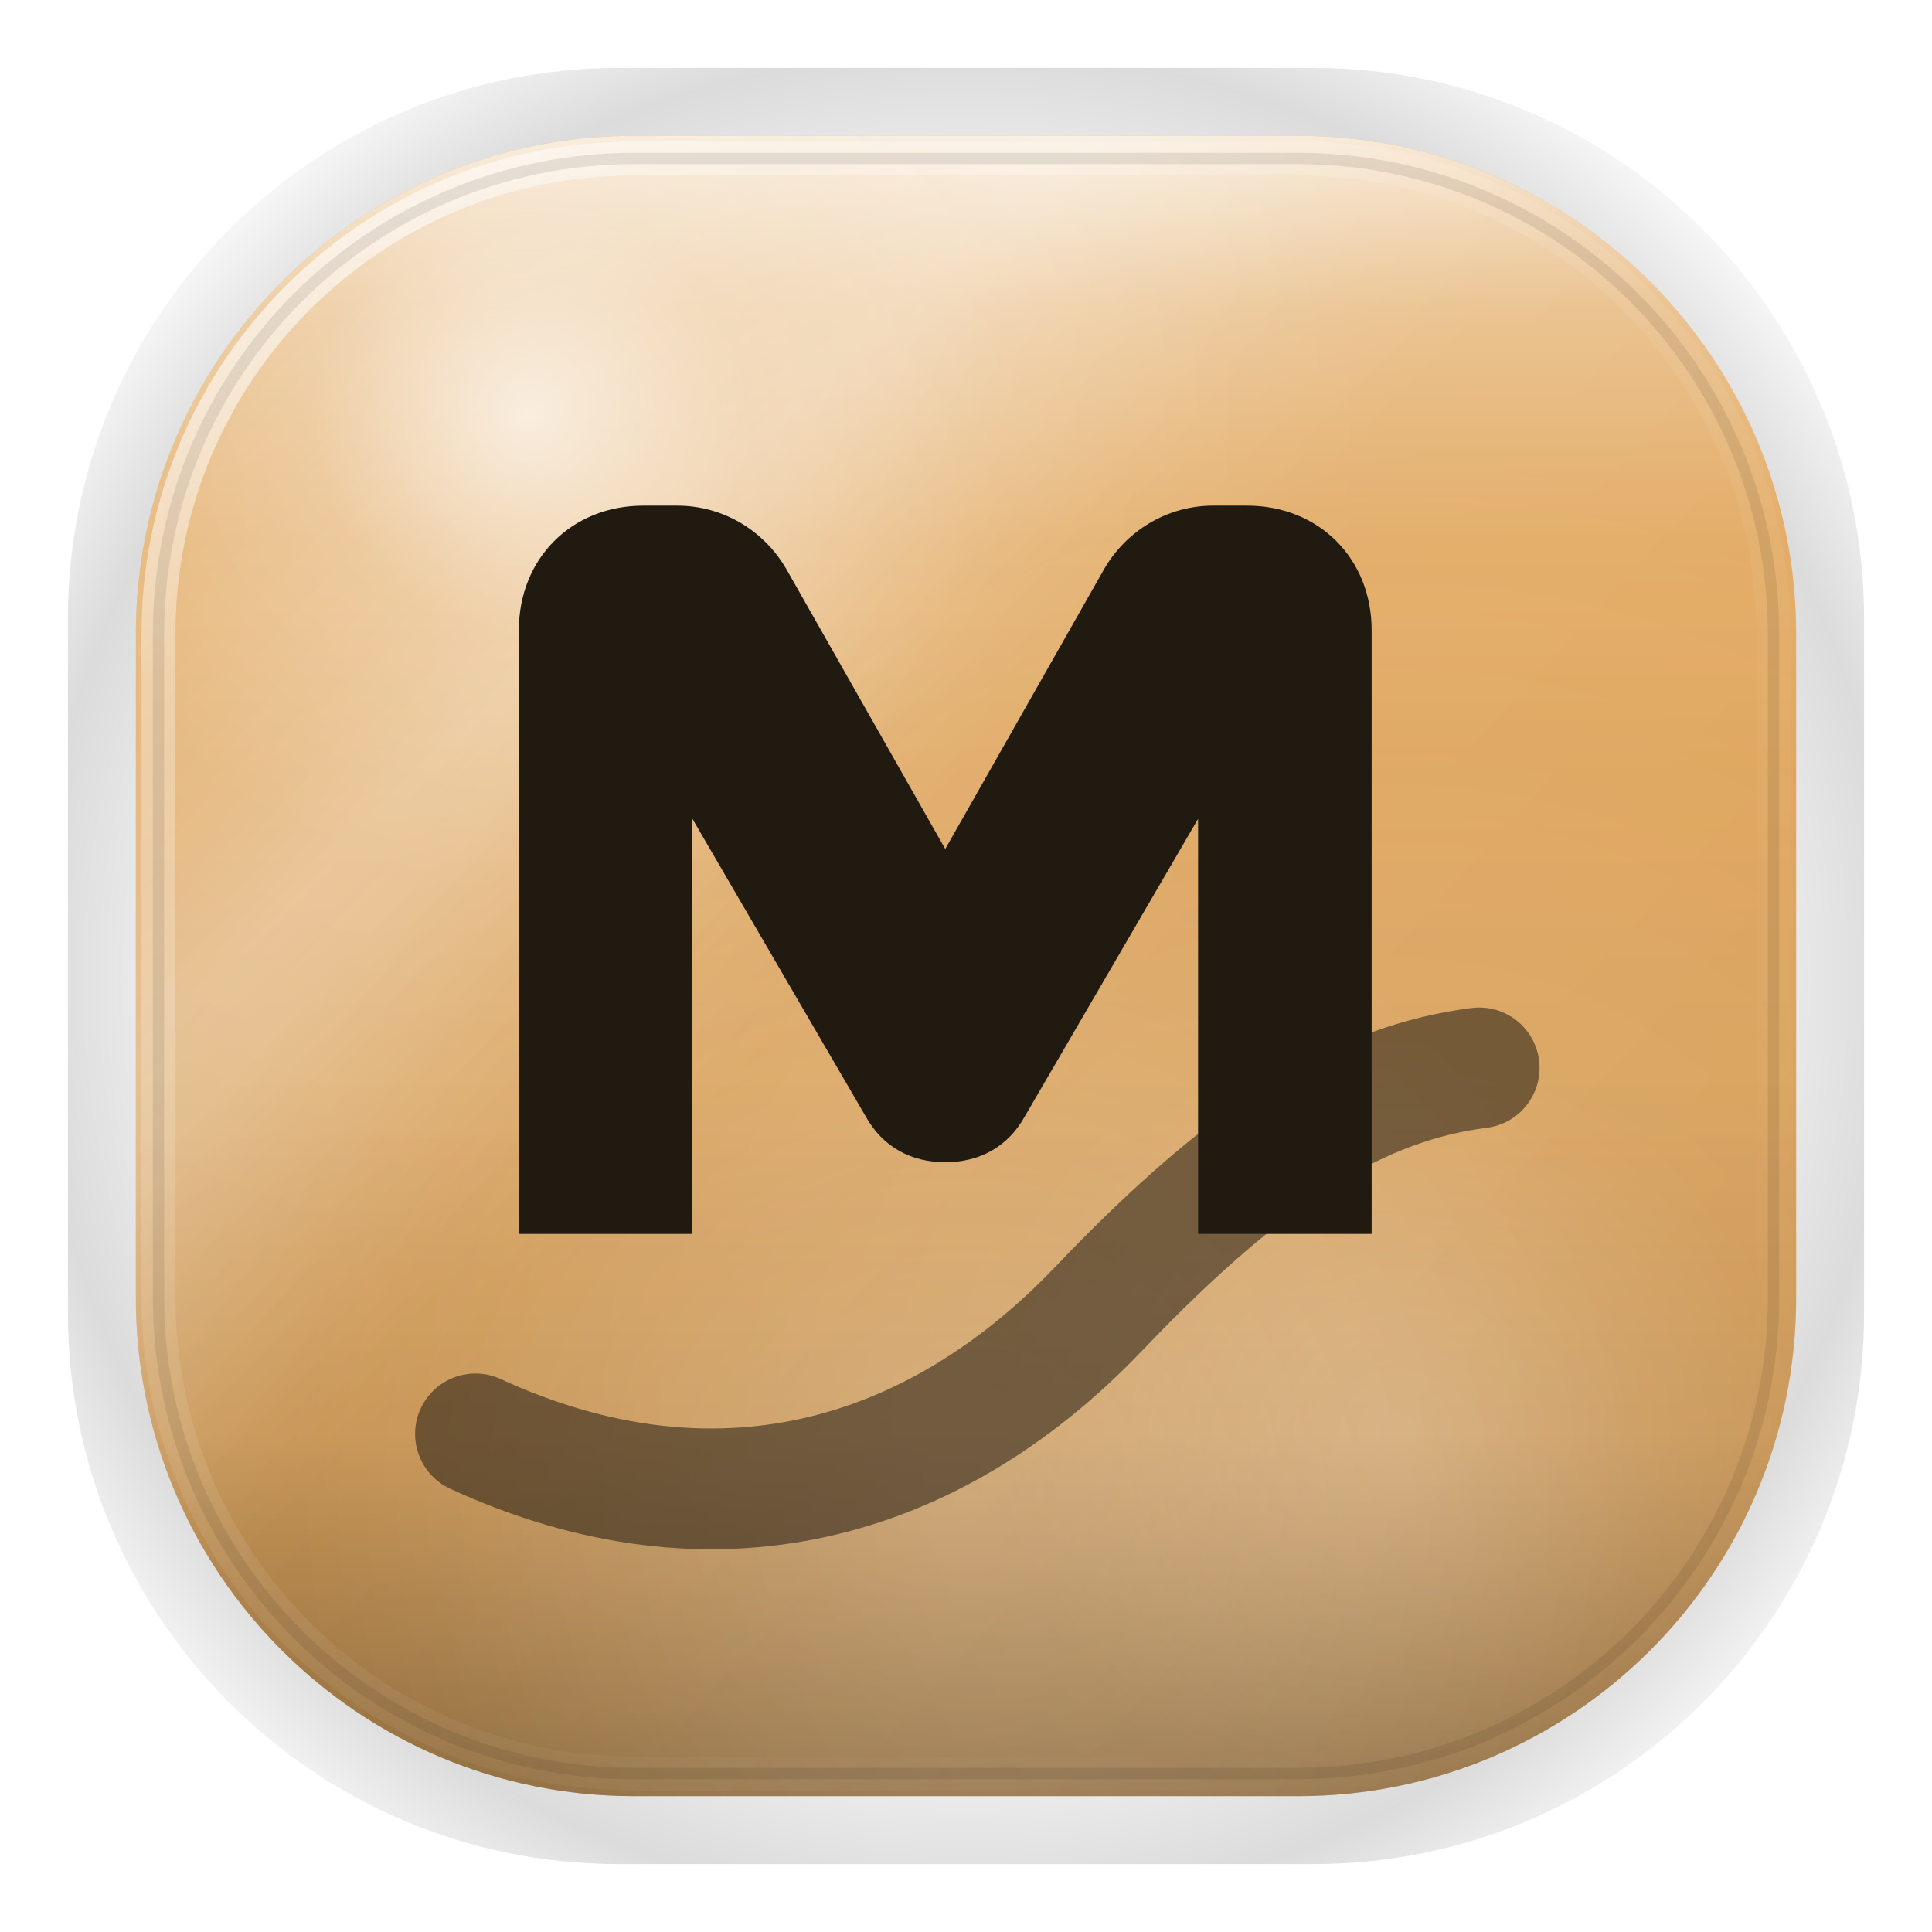
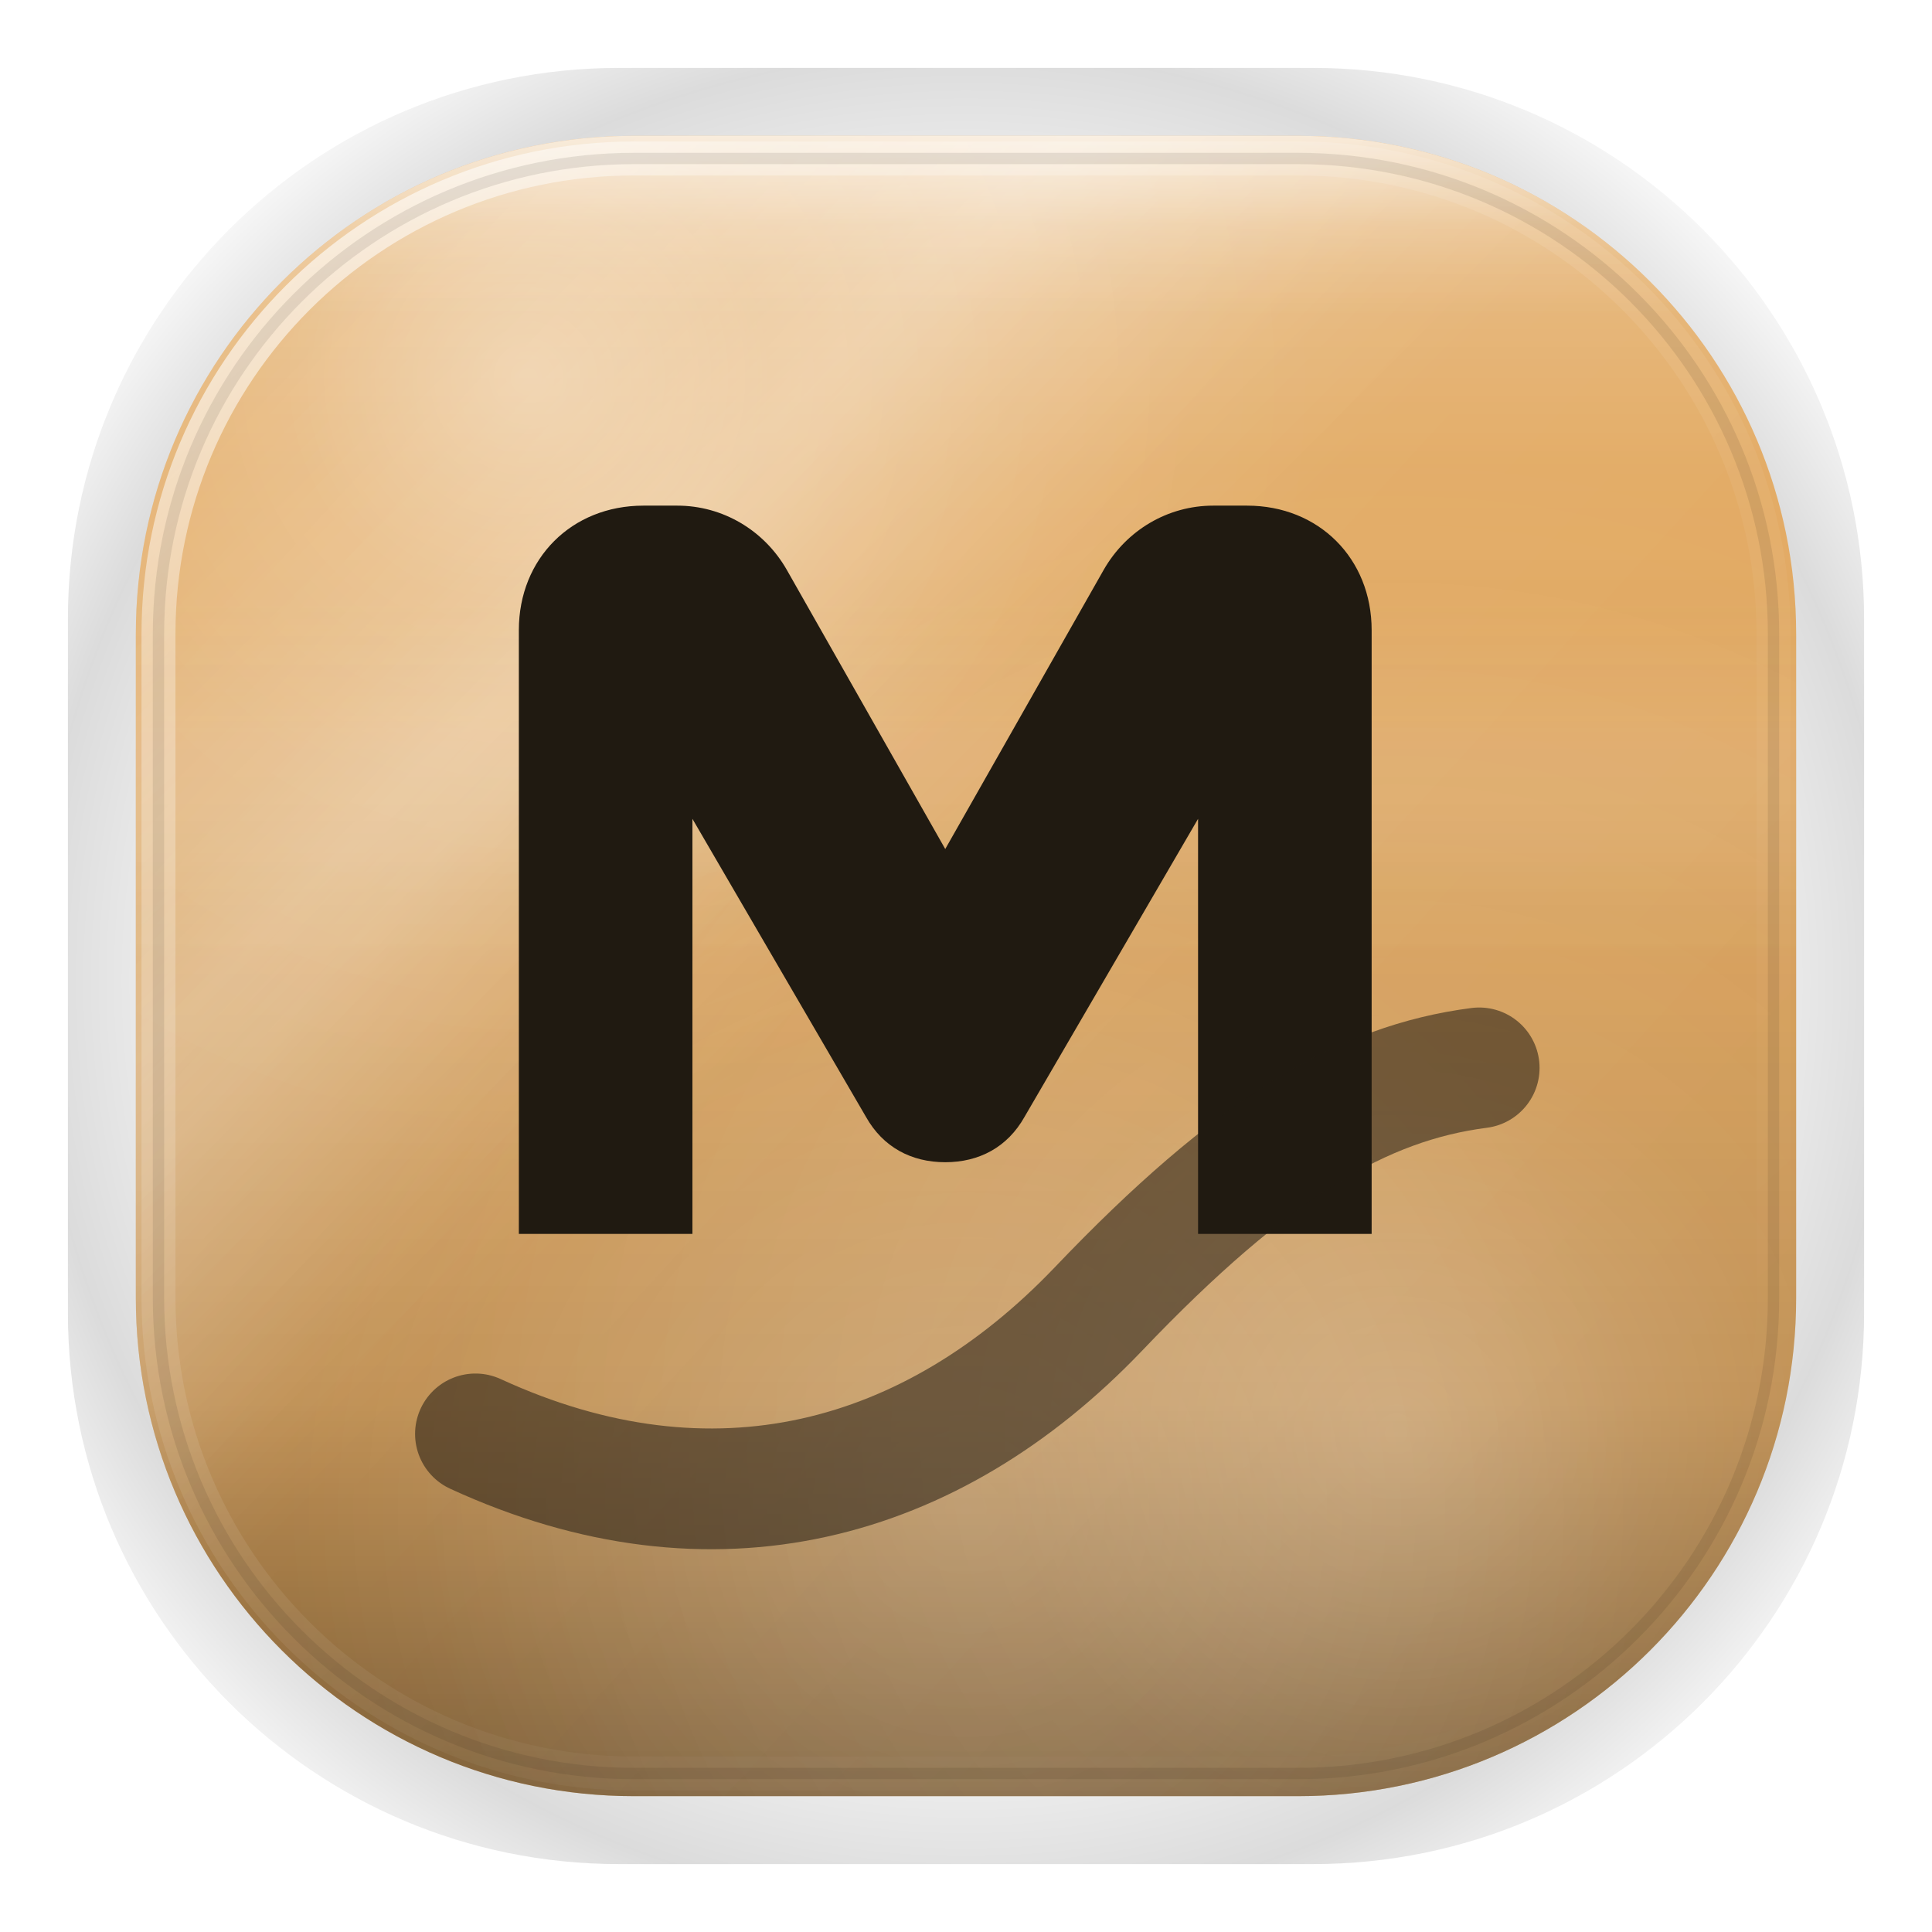
<svg xmlns="http://www.w3.org/2000/svg" width="1024" height="1024" viewBox="0 0 1024 1024">
  <defs>
    <style id="current-color-scheme" type="text/css">.ColorScheme-Text { color:#F3EADB; }.ColorScheme-Background{ color:#201A11; }.ColorScheme-Highlight{ color:#E0A458; }.ColorScheme-HighlightedText{ color:#16120C; }.ColorScheme-PositiveText{ color:#82C99A; }.ColorScheme-NeutralText{ color:#E0A458; }.ColorScheme-NegativeText{ color:#E08B7D; }.ColorScheme-Accent{ color:#E0A458; }</style>
-     <linearGradient id="moos-moplayer-sheen" x1="512" y1="72" x2="512" y2="680" gradientUnits="userSpaceOnUse">
-       <stop offset="0" stop-color="#ffffff" stop-opacity=".72" />
-       <stop offset="0.15" stop-color="#ffffff" stop-opacity=".32" />
-       <stop offset="0.35" stop-color="#ffffff" stop-opacity=".08" />
-       <stop offset="0.55" stop-color="#ffffff" stop-opacity=".02" />
+     <linearGradient id="moos-moplayer-sheen" x1="512" y1="72" x2="512" y2="560" gradientUnits="userSpaceOnUse">
+       <stop offset="0" stop-color="#ffffff" stop-opacity=".38" />
+       <stop offset="0.14" stop-color="#ffffff" stop-opacity=".20" />
+       <stop offset="0.36" stop-color="#ffffff" stop-opacity=".07" />
+       <stop offset="0.60" stop-color="#ffffff" stop-opacity=".02" />
      <stop offset="1" stop-color="#ffffff" stop-opacity="0" />
    </linearGradient>
-     <linearGradient id="moos-moplayer-depth" x1="512" y1="320" x2="512" y2="952" gradientUnits="userSpaceOnUse">
+     <linearGradient id="moos-moplayer-topedge" x1="512" y1="60" x2="512" y2="168" gradientUnits="userSpaceOnUse">
+       <stop offset="0" stop-color="#ffffff" stop-opacity=".64" />
+       <stop offset="0.55" stop-color="#ffffff" stop-opacity=".14" />
+       <stop offset="1" stop-color="#ffffff" stop-opacity="0" />
+     </linearGradient>
+     <linearGradient id="moos-moplayer-liquid" x1="512" y1="316" x2="512" y2="512" gradientUnits="userSpaceOnUse">
+       <stop offset="0" stop-color="#ffffff" stop-opacity="0" />
+       <stop offset="0.40" stop-color="#ffffff" stop-opacity=".09" />
+       <stop offset="0.60" stop-color="#ffffff" stop-opacity=".09" />
+       <stop offset="1" stop-color="#ffffff" stop-opacity="0" />
+     </linearGradient>
+     <linearGradient id="moos-moplayer-depth" x1="512" y1="300" x2="512" y2="952" gradientUnits="userSpaceOnUse">
      <stop offset="0" stop-color="#000000" stop-opacity="0" />
-       <stop offset="0.40" stop-color="#000000" stop-opacity=".04" />
-       <stop offset="0.70" stop-color="#000000" stop-opacity=".12" />
-       <stop offset="1" stop-color="#000000" stop-opacity=".38" />
+       <stop offset="0.35" stop-color="#000000" stop-opacity=".06" />
+       <stop offset="0.68" stop-color="#000000" stop-opacity=".16" />
+       <stop offset="1" stop-color="#000000" stop-opacity=".46" />
    </linearGradient>
    <linearGradient id="moos-moplayer-shimmer" x1="140" y1="80" x2="880" y2="820" gradientUnits="userSpaceOnUse">
      <stop offset="0" stop-color="#ffffff" stop-opacity="0" />
      <stop offset="0.22" stop-color="#ffffff" stop-opacity=".14" />
      <stop offset="0.28" stop-color="#ffffff" stop-opacity=".22" />
      <stop offset="0.34" stop-color="#ffffff" stop-opacity=".14" />
      <stop offset="0.50" stop-color="#ffffff" stop-opacity="0" />
      <stop offset="1" stop-color="#ffffff" stop-opacity="0" />
    </linearGradient>
    <linearGradient id="moos-moplayer-refract" x1="120" y1="100" x2="860" y2="780" gradientUnits="userSpaceOnUse">
      <stop offset="0" stop-color="#ffffff" stop-opacity="0" />
      <stop offset="0.32" stop-color="#ffffff" stop-opacity=".20" />
      <stop offset="0.46" stop-color="#ffffff" stop-opacity=".05" />
      <stop offset="1" stop-color="#ffffff" stop-opacity="0" />
    </linearGradient>
-     <radialGradient id="moos-moplayer-caustic" gradientUnits="userSpaceOnUse" cx="280" cy="220" r="460">
-       <stop offset="0" stop-color="#ffffff" stop-opacity=".68" />
-       <stop offset="0.25" stop-color="#ffffff" stop-opacity=".20" />
-       <stop offset="0.55" stop-color="#ffffff" stop-opacity=".05" />
+     <radialGradient id="moos-moplayer-caustic" gradientUnits="userSpaceOnUse" cx="280" cy="200" r="420">
+       <stop offset="0" stop-color="#ffffff" stop-opacity=".34" />
+       <stop offset="0.30" stop-color="#ffffff" stop-opacity=".12" />
+       <stop offset="0.60" stop-color="#ffffff" stop-opacity=".04" />
      <stop offset="1" stop-color="#ffffff" stop-opacity="0" />
    </radialGradient>
    <radialGradient id="moos-moplayer-rimlight" gradientUnits="userSpaceOnUse" cx="740" cy="760" r="520">
      <stop offset="0" stop-color="#ffffff" stop-opacity=".25" />
      <stop offset="0.40" stop-color="#ffffff" stop-opacity=".08" />
      <stop offset="1" stop-color="#ffffff" stop-opacity="0" />
    </radialGradient>
    <radialGradient id="moos-moplayer-floor" gradientUnits="userSpaceOnUse" cx="512" cy="800" r="360">
      <stop offset="0" stop-color="#ffffff" stop-opacity=".18" />
      <stop offset="1" stop-color="#ffffff" stop-opacity="0" />
    </radialGradient>
    <linearGradient id="moos-moplayer-rim-hi" x1="120" y1="60" x2="860" y2="860" gradientUnits="userSpaceOnUse">
      <stop offset="0" stop-color="#ffffff" stop-opacity=".85" />
      <stop offset="0.18" stop-color="#ffffff" stop-opacity=".32" />
      <stop offset="0.42" stop-color="#ffffff" stop-opacity=".10" />
      <stop offset="0.68" stop-color="#ffffff" stop-opacity=".04" />
      <stop offset="1" stop-color="#ffffff" stop-opacity="0" />
    </linearGradient>
    <radialGradient id="moos-moplayer-aura" gradientUnits="userSpaceOnUse" cx="512" cy="520" r="580">
      <stop offset="0.60" stop-color="#000000" stop-opacity="0" />
      <stop offset="0.85" stop-color="#000000" stop-opacity=".14" />
      <stop offset="1" stop-color="#000000" stop-opacity="0" />
    </radialGradient>
  </defs>
  <rect fill="url(#moos-moplayer-aura)" x="36" y="36" width="952" height="952" rx="292" />
  <rect class="ColorScheme-NeutralText" fill="currentColor" x="72" y="72" width="880" height="880" rx="264" />
  <rect fill="url(#moos-moplayer-depth)" x="72" y="72" width="880" height="880" rx="264" />
  <rect fill="url(#moos-moplayer-sheen)" x="72" y="72" width="880" height="880" rx="264" />
+   <rect fill="url(#moos-moplayer-liquid)" x="72" y="72" width="880" height="880" rx="264" />
  <rect fill="url(#moos-moplayer-shimmer)" x="72" y="72" width="880" height="880" rx="264" />
  <rect fill="url(#moos-moplayer-refract)" x="72" y="72" width="880" height="880" rx="264" />
  <rect fill="url(#moos-moplayer-caustic)" x="72" y="72" width="880" height="880" rx="264" />
  <rect fill="url(#moos-moplayer-rimlight)" x="72" y="72" width="880" height="880" rx="264" />
  <rect fill="url(#moos-moplayer-floor)" x="72" y="72" width="880" height="880" rx="264" />
+   <rect fill="url(#moos-moplayer-topedge)" x="72" y="72" width="880" height="880" rx="264" />
  <rect fill="none" stroke="url(#moos-moplayer-rim-hi)" stroke-width="18" x="84" y="84" width="856" height="856" rx="252" />
  <rect class="ColorScheme-Background" fill="none" stroke="currentColor" stroke-opacity=".10" stroke-width="6" x="84" y="84" width="856" height="856" rx="252" />
  <g class="ColorScheme-Background" fill="currentColor">
    <path d="M275 654V334c0-38 28-66 66-66h18c24 0 46 13 58 34l84 148 84-148c12-21 34-34 58-34h18c38 0 66 28 66 66v320h-92V434l-92 158c-9 16-24 24-42 24s-33-8-42-24l-92-158v220Z" />
    <path d="M252 760c126 58 242 26 330-66 82-86 140-120 202-128" fill="none" stroke="currentColor" stroke-width="64" stroke-linecap="round" opacity=".55" />
  </g>
</svg>
